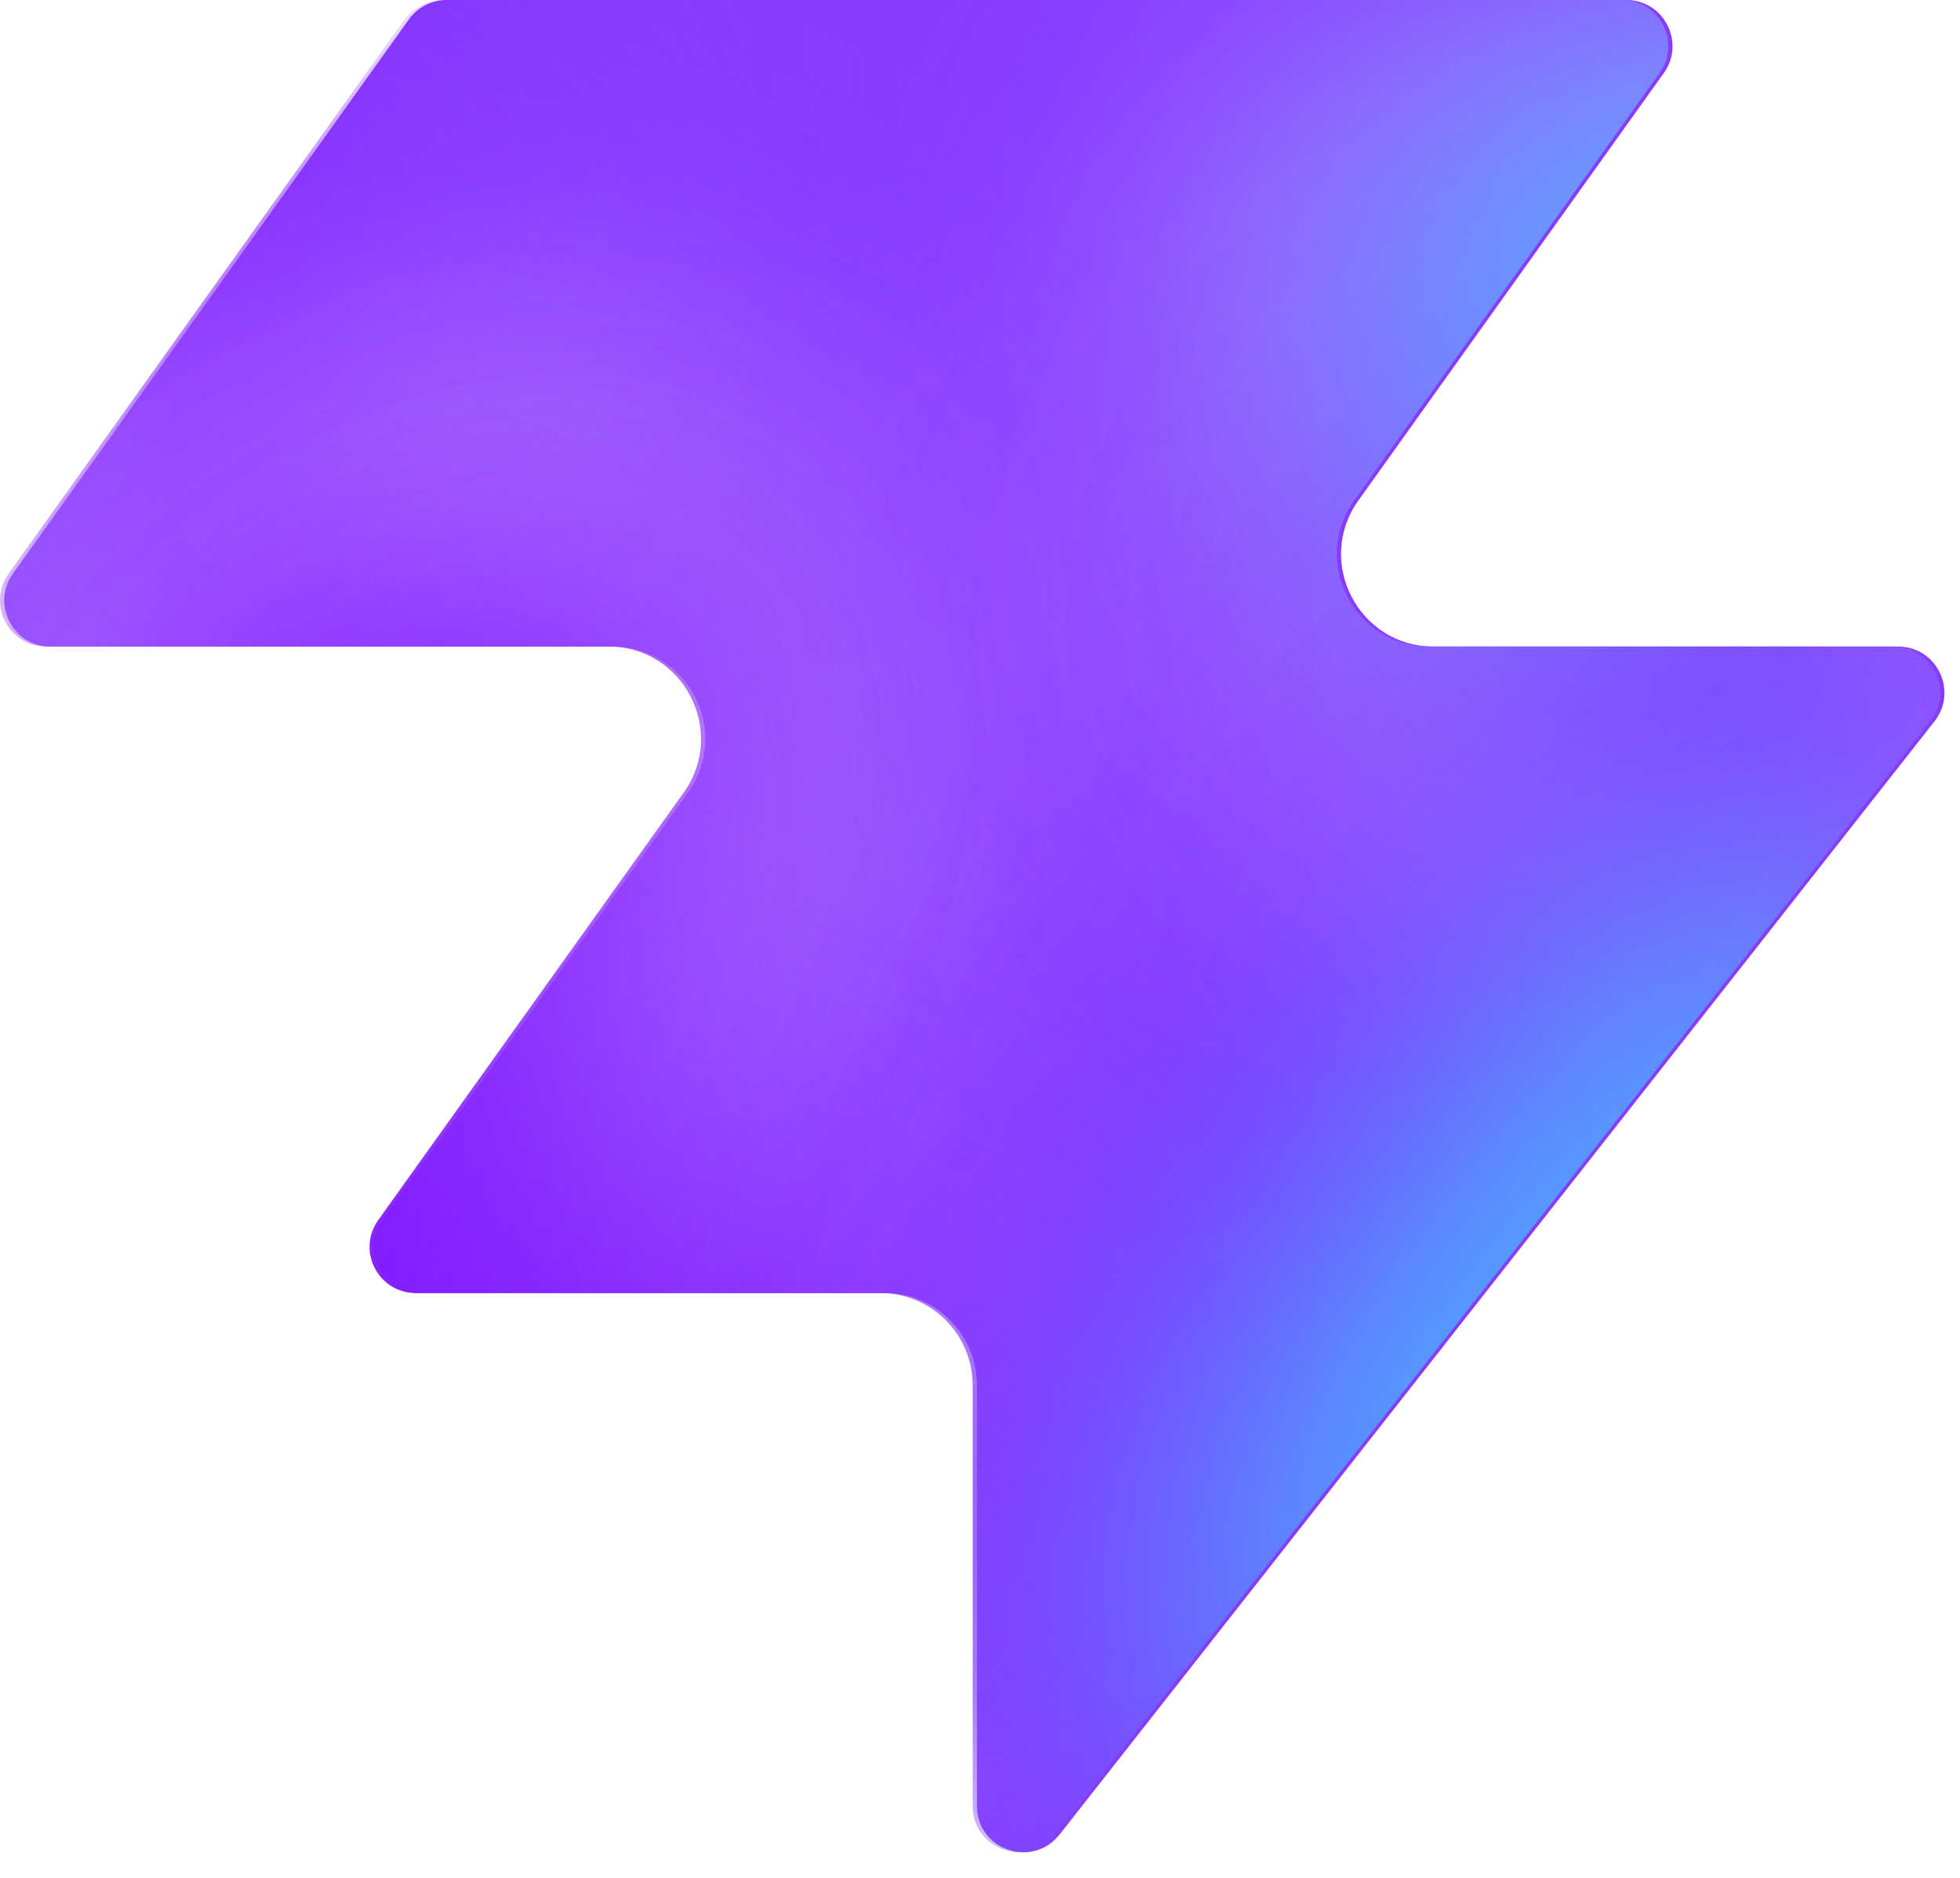
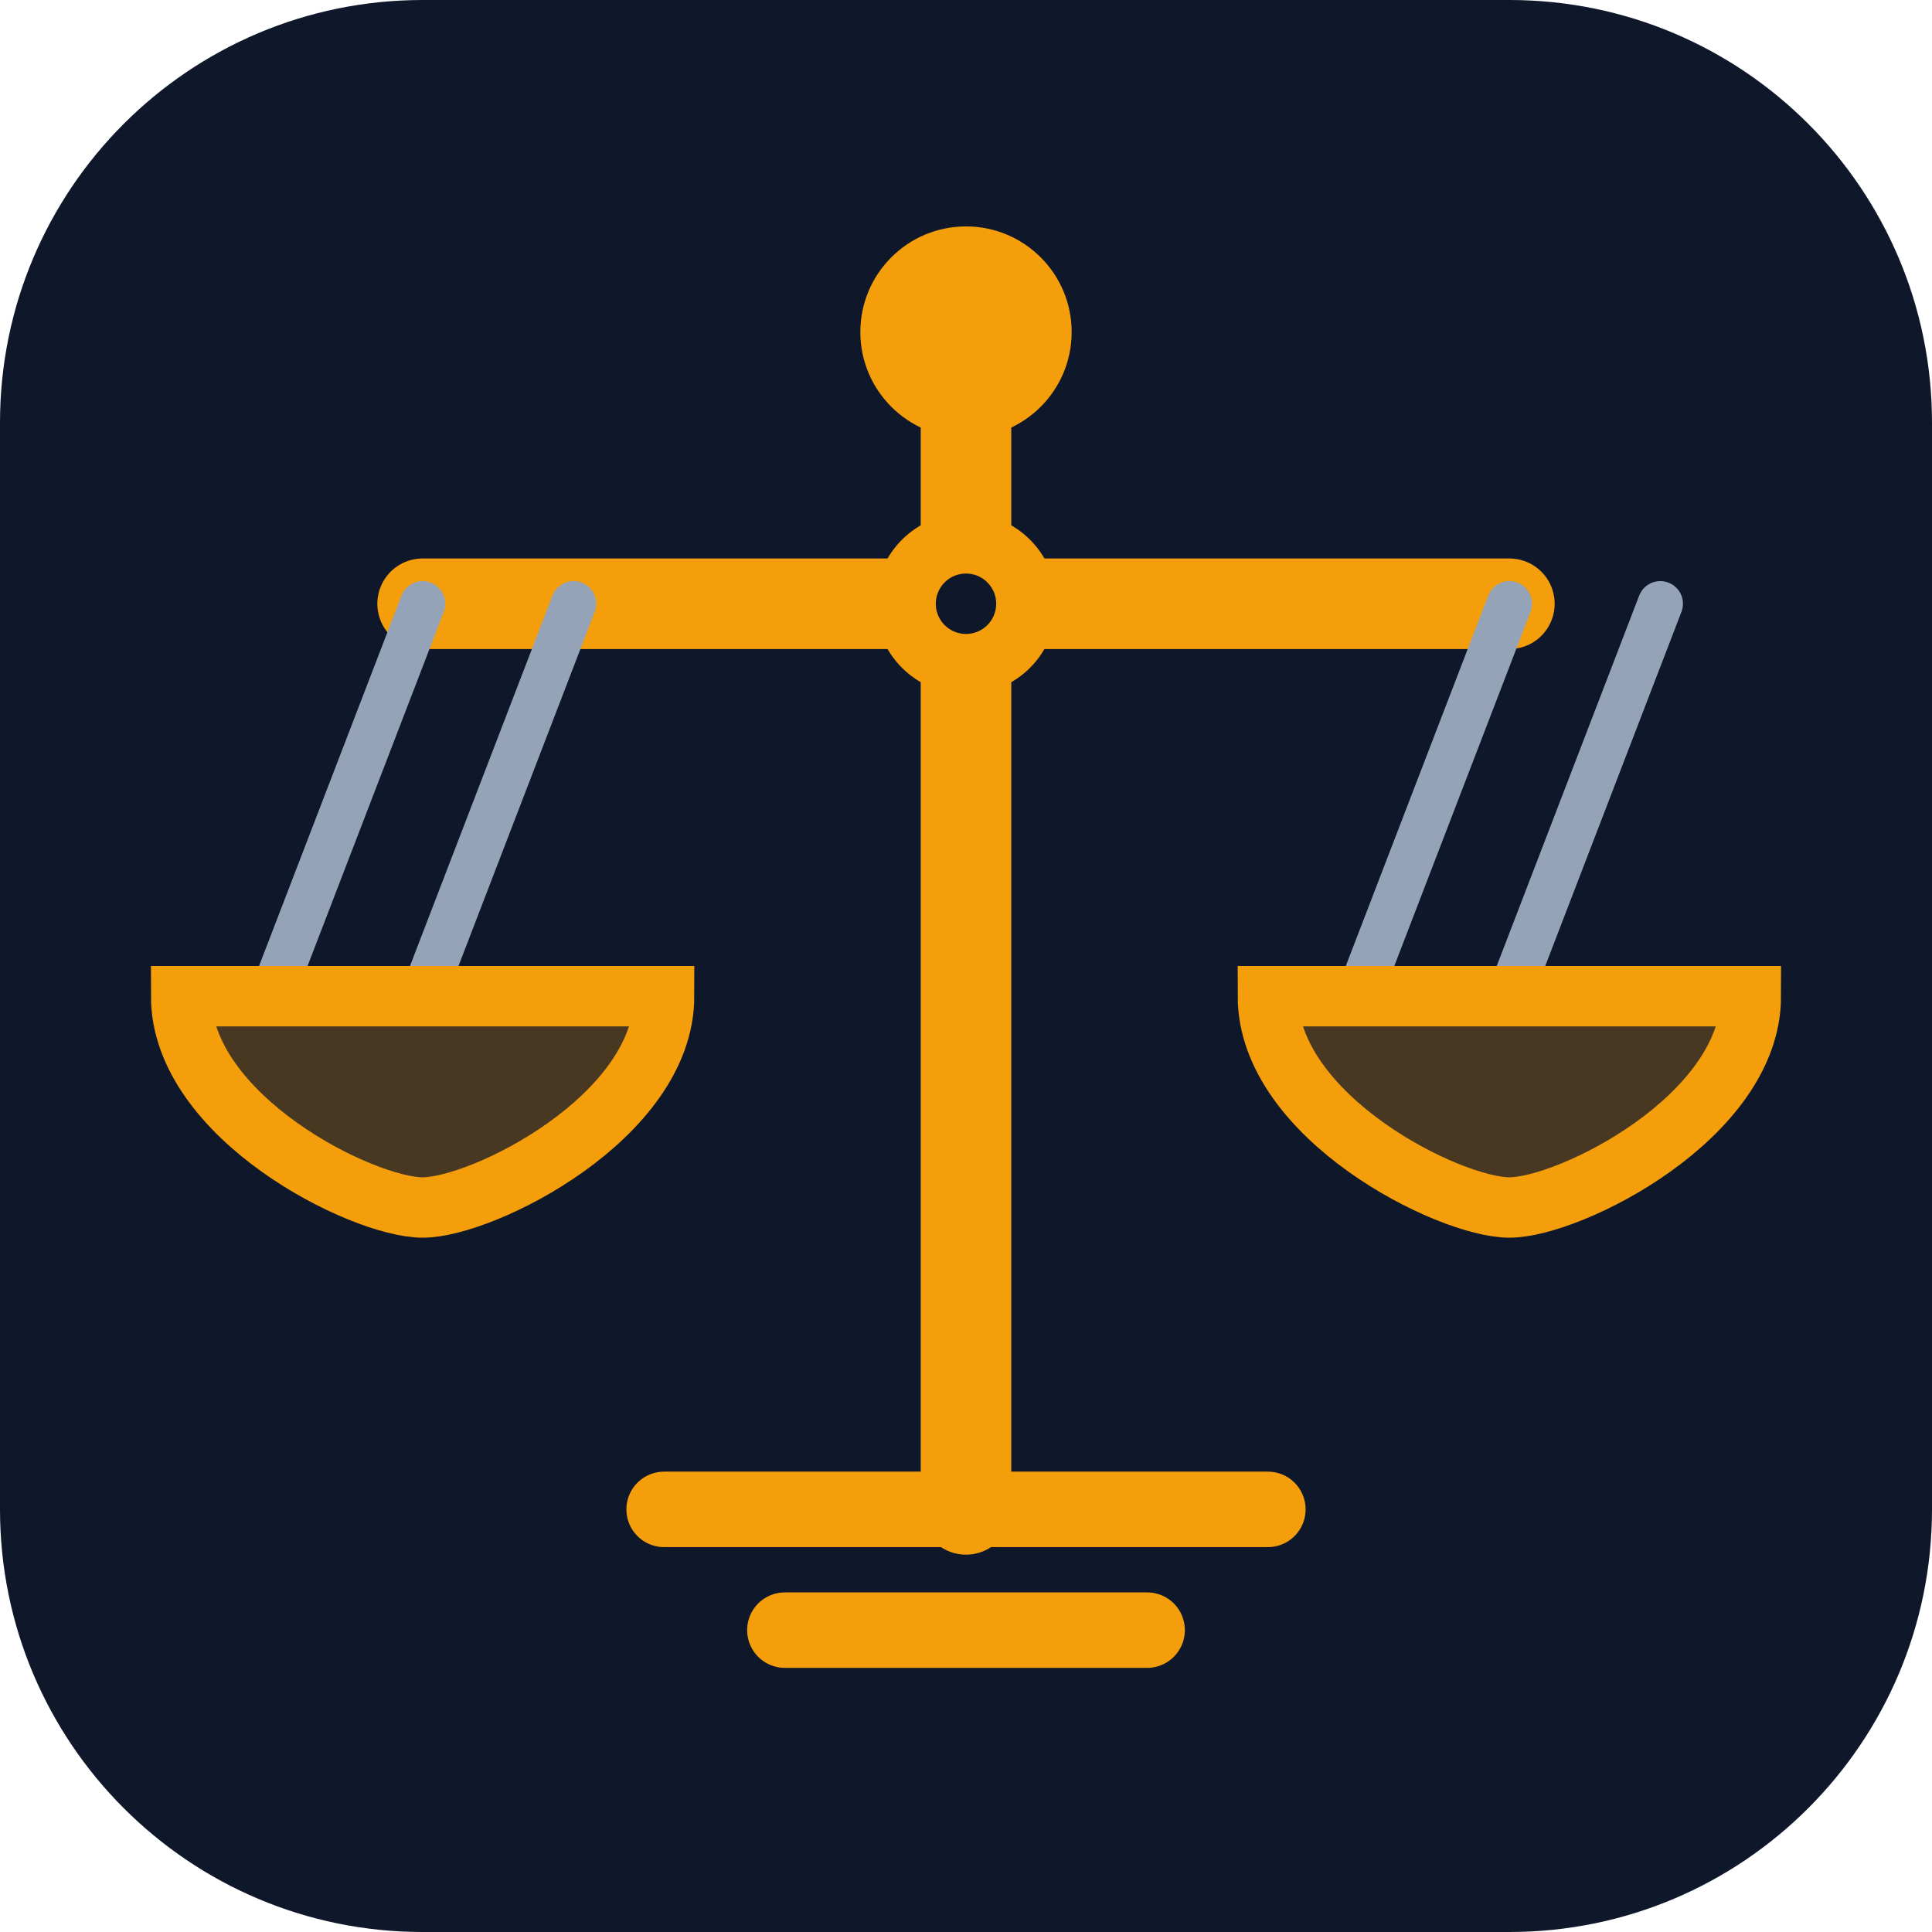
- <svg xmlns="http://www.w3.org/2000/svg" width="48" height="46" fill="none" viewBox="0 0 48 46">
-   <path fill="#863bff" d="M25.946 44.938c-.664.845-2.021.375-2.021-.698V33.937a2.26 2.26 0 0 0-2.262-2.262H10.287c-.92 0-1.456-1.04-.92-1.788l7.48-10.471c1.07-1.497 0-3.578-1.842-3.578H1.237c-.92 0-1.456-1.04-.92-1.788L10.013.474c.214-.297.556-.474.92-.474h28.894c.92 0 1.456 1.04.92 1.788l-7.48 10.471c-1.07 1.498 0 3.579 1.842 3.579h11.377c.943 0 1.473 1.088.89 1.83L25.947 44.94z" style="fill:#863bff;fill:color(display-p3 .525 .23 1);fill-opacity:1" />
-   <mask id="a" width="48" height="46" x="0" y="0" maskUnits="userSpaceOnUse" style="mask-type:alpha">
-     <path fill="#000" d="M25.842 44.938c-.664.844-2.021.375-2.021-.698V33.937a2.26 2.26 0 0 0-2.262-2.262H10.183c-.92 0-1.456-1.04-.92-1.788l7.48-10.471c1.07-1.498 0-3.579-1.842-3.579H1.133c-.92 0-1.456-1.04-.92-1.787L9.91.473c.214-.297.556-.474.92-.474h28.894c.92 0 1.456 1.04.92 1.788l-7.48 10.471c-1.07 1.498 0 3.578 1.842 3.578h11.377c.943 0 1.473 1.088.89 1.832L25.843 44.94z" style="fill:#000;fill-opacity:1" />
-   </mask>
-   <g mask="url(#a)">
-     <g filter="url(#b)">
-       <ellipse cx="5.508" cy="14.704" fill="#ede6ff" rx="5.508" ry="14.704" style="fill:#ede6ff;fill:color(display-p3 .927 .903 1);fill-opacity:1" transform="matrix(.00324 1 1 -.00324 -4.47 31.516)" />
-     </g>
-     <g filter="url(#c)">
-       <ellipse cx="10.399" cy="29.851" fill="#ede6ff" rx="10.399" ry="29.851" style="fill:#ede6ff;fill:color(display-p3 .927 .903 1);fill-opacity:1" transform="matrix(.00324 1 1 -.00324 -39.328 7.883)" />
-     </g>
-     <g filter="url(#d)">
-       <ellipse cx="5.508" cy="30.487" fill="#7e14ff" rx="5.508" ry="30.487" style="fill:#7e14ff;fill:color(display-p3 .492 .077 1);fill-opacity:1" transform="rotate(89.814 -25.913 -14.639)scale(1 -1)" />
-     </g>
-     <g filter="url(#e)">
-       <ellipse cx="5.508" cy="30.599" fill="#7e14ff" rx="5.508" ry="30.599" style="fill:#7e14ff;fill:color(display-p3 .492 .077 1);fill-opacity:1" transform="rotate(89.814 -32.644 -3.334)scale(1 -1)" />
-     </g>
-     <g filter="url(#f)">
-       <ellipse cx="5.508" cy="30.599" fill="#7e14ff" rx="5.508" ry="30.599" style="fill:#7e14ff;fill:color(display-p3 .492 .077 1);fill-opacity:1" transform="matrix(.00324 1 1 -.00324 -34.34 30.47)" />
-     </g>
-     <g filter="url(#g)">
-       <ellipse cx="14.072" cy="22.078" fill="#ede6ff" rx="14.072" ry="22.078" style="fill:#ede6ff;fill:color(display-p3 .927 .903 1);fill-opacity:1" transform="rotate(93.35 24.506 48.493)scale(-1 1)" />
-     </g>
-     <g filter="url(#h)">
-       <ellipse cx="3.47" cy="21.501" fill="#7e14ff" rx="3.47" ry="21.501" style="fill:#7e14ff;fill:color(display-p3 .492 .077 1);fill-opacity:1" transform="rotate(89.009 28.708 47.59)scale(-1 1)" />
-     </g>
-     <g filter="url(#i)">
-       <ellipse cx="3.47" cy="21.501" fill="#7e14ff" rx="3.47" ry="21.501" style="fill:#7e14ff;fill:color(display-p3 .492 .077 1);fill-opacity:1" transform="rotate(89.009 28.708 47.59)scale(-1 1)" />
-     </g>
-     <g filter="url(#j)">
-       <ellipse cx=".387" cy="8.972" fill="#7e14ff" rx="4.407" ry="29.108" style="fill:#7e14ff;fill:color(display-p3 .492 .077 1);fill-opacity:1" transform="rotate(39.51 .387 8.972)" />
-     </g>
-     <g filter="url(#k)">
-       <ellipse cx="47.523" cy="-6.092" fill="#7e14ff" rx="4.407" ry="29.108" style="fill:#7e14ff;fill:color(display-p3 .492 .077 1);fill-opacity:1" transform="rotate(37.892 47.523 -6.092)" />
-     </g>
-     <g filter="url(#l)">
-       <ellipse cx="41.412" cy="6.333" fill="#47bfff" rx="5.971" ry="9.665" style="fill:#47bfff;fill:color(display-p3 .28 .748 1);fill-opacity:1" transform="rotate(37.892 41.412 6.333)" />
-     </g>
-     <g filter="url(#m)">
-       <ellipse cx="-1.879" cy="38.332" fill="#7e14ff" rx="4.407" ry="29.108" style="fill:#7e14ff;fill:color(display-p3 .492 .077 1);fill-opacity:1" transform="rotate(37.892 -1.88 38.332)" />
-     </g>
-     <g filter="url(#n)">
-       <ellipse cx="-1.879" cy="38.332" fill="#7e14ff" rx="4.407" ry="29.108" style="fill:#7e14ff;fill:color(display-p3 .492 .077 1);fill-opacity:1" transform="rotate(37.892 -1.88 38.332)" />
-     </g>
-     <g filter="url(#o)">
-       <ellipse cx="35.651" cy="29.907" fill="#7e14ff" rx="4.407" ry="29.108" style="fill:#7e14ff;fill:color(display-p3 .492 .077 1);fill-opacity:1" transform="rotate(37.892 35.651 29.907)" />
-     </g>
-     <g filter="url(#p)">
-       <ellipse cx="38.418" cy="32.4" fill="#47bfff" rx="5.971" ry="15.297" style="fill:#47bfff;fill:color(display-p3 .28 .748 1);fill-opacity:1" transform="rotate(37.892 38.418 32.4)" />
-     </g>
-   </g>
-   <defs>
-     <filter id="b" width="60.045" height="41.654" x="-19.77" y="16.149" color-interpolation-filters="sRGB" filterUnits="userSpaceOnUse">
-       <feFlood flood-opacity="0" result="BackgroundImageFix" />
-       <feBlend in="SourceGraphic" in2="BackgroundImageFix" result="shape" />
-       <feGaussianBlur result="effect1_foregroundBlur_2002_17158" stdDeviation="7.659" />
-     </filter>
-     <filter id="c" width="90.34" height="51.437" x="-54.613" y="-7.533" color-interpolation-filters="sRGB" filterUnits="userSpaceOnUse">
-       <feFlood flood-opacity="0" result="BackgroundImageFix" />
-       <feBlend in="SourceGraphic" in2="BackgroundImageFix" result="shape" />
-       <feGaussianBlur result="effect1_foregroundBlur_2002_17158" stdDeviation="7.659" />
-     </filter>
-     <filter id="d" width="79.355" height="29.4" x="-49.64" y="2.03" color-interpolation-filters="sRGB" filterUnits="userSpaceOnUse">
-       <feFlood flood-opacity="0" result="BackgroundImageFix" />
-       <feBlend in="SourceGraphic" in2="BackgroundImageFix" result="shape" />
-       <feGaussianBlur result="effect1_foregroundBlur_2002_17158" stdDeviation="4.596" />
-     </filter>
-     <filter id="e" width="79.579" height="29.4" x="-45.045" y="20.029" color-interpolation-filters="sRGB" filterUnits="userSpaceOnUse">
-       <feFlood flood-opacity="0" result="BackgroundImageFix" />
-       <feBlend in="SourceGraphic" in2="BackgroundImageFix" result="shape" />
-       <feGaussianBlur result="effect1_foregroundBlur_2002_17158" stdDeviation="4.596" />
-     </filter>
-     <filter id="f" width="79.579" height="29.4" x="-43.513" y="21.178" color-interpolation-filters="sRGB" filterUnits="userSpaceOnUse">
-       <feFlood flood-opacity="0" result="BackgroundImageFix" />
-       <feBlend in="SourceGraphic" in2="BackgroundImageFix" result="shape" />
-       <feGaussianBlur result="effect1_foregroundBlur_2002_17158" stdDeviation="4.596" />
-     </filter>
-     <filter id="g" width="74.749" height="58.852" x="15.756" y="-17.901" color-interpolation-filters="sRGB" filterUnits="userSpaceOnUse">
-       <feFlood flood-opacity="0" result="BackgroundImageFix" />
-       <feBlend in="SourceGraphic" in2="BackgroundImageFix" result="shape" />
-       <feGaussianBlur result="effect1_foregroundBlur_2002_17158" stdDeviation="7.659" />
-     </filter>
-     <filter id="h" width="61.377" height="25.362" x="23.548" y="2.284" color-interpolation-filters="sRGB" filterUnits="userSpaceOnUse">
-       <feFlood flood-opacity="0" result="BackgroundImageFix" />
-       <feBlend in="SourceGraphic" in2="BackgroundImageFix" result="shape" />
-       <feGaussianBlur result="effect1_foregroundBlur_2002_17158" stdDeviation="4.596" />
-     </filter>
-     <filter id="i" width="61.377" height="25.362" x="23.548" y="2.284" color-interpolation-filters="sRGB" filterUnits="userSpaceOnUse">
-       <feFlood flood-opacity="0" result="BackgroundImageFix" />
-       <feBlend in="SourceGraphic" in2="BackgroundImageFix" result="shape" />
-       <feGaussianBlur result="effect1_foregroundBlur_2002_17158" stdDeviation="4.596" />
-     </filter>
-     <filter id="j" width="56.045" height="63.649" x="-27.636" y="-22.853" color-interpolation-filters="sRGB" filterUnits="userSpaceOnUse">
-       <feFlood flood-opacity="0" result="BackgroundImageFix" />
-       <feBlend in="SourceGraphic" in2="BackgroundImageFix" result="shape" />
-       <feGaussianBlur result="effect1_foregroundBlur_2002_17158" stdDeviation="4.596" />
-     </filter>
-     <filter id="k" width="54.814" height="64.646" x="20.116" y="-38.415" color-interpolation-filters="sRGB" filterUnits="userSpaceOnUse">
-       <feFlood flood-opacity="0" result="BackgroundImageFix" />
-       <feBlend in="SourceGraphic" in2="BackgroundImageFix" result="shape" />
-       <feGaussianBlur result="effect1_foregroundBlur_2002_17158" stdDeviation="4.596" />
-     </filter>
-     <filter id="l" width="33.541" height="35.313" x="24.641" y="-11.323" color-interpolation-filters="sRGB" filterUnits="userSpaceOnUse">
-       <feFlood flood-opacity="0" result="BackgroundImageFix" />
-       <feBlend in="SourceGraphic" in2="BackgroundImageFix" result="shape" />
-       <feGaussianBlur result="effect1_foregroundBlur_2002_17158" stdDeviation="4.596" />
-     </filter>
-     <filter id="m" width="54.814" height="64.646" x="-29.286" y="6.009" color-interpolation-filters="sRGB" filterUnits="userSpaceOnUse">
-       <feFlood flood-opacity="0" result="BackgroundImageFix" />
-       <feBlend in="SourceGraphic" in2="BackgroundImageFix" result="shape" />
-       <feGaussianBlur result="effect1_foregroundBlur_2002_17158" stdDeviation="4.596" />
-     </filter>
-     <filter id="n" width="54.814" height="64.646" x="-29.286" y="6.009" color-interpolation-filters="sRGB" filterUnits="userSpaceOnUse">
-       <feFlood flood-opacity="0" result="BackgroundImageFix" />
-       <feBlend in="SourceGraphic" in2="BackgroundImageFix" result="shape" />
-       <feGaussianBlur result="effect1_foregroundBlur_2002_17158" stdDeviation="4.596" />
-     </filter>
-     <filter id="o" width="54.814" height="64.646" x="8.244" y="-2.416" color-interpolation-filters="sRGB" filterUnits="userSpaceOnUse">
-       <feFlood flood-opacity="0" result="BackgroundImageFix" />
-       <feBlend in="SourceGraphic" in2="BackgroundImageFix" result="shape" />
-       <feGaussianBlur result="effect1_foregroundBlur_2002_17158" stdDeviation="4.596" />
-     </filter>
-     <filter id="p" width="39.409" height="43.623" x="18.713" y="10.588" color-interpolation-filters="sRGB" filterUnits="userSpaceOnUse">
-       <feFlood flood-opacity="0" result="BackgroundImageFix" />
-       <feBlend in="SourceGraphic" in2="BackgroundImageFix" result="shape" />
-       <feGaussianBlur result="effect1_foregroundBlur_2002_17158" stdDeviation="4.596" />
-     </filter>
-   </defs>
+ <svg xmlns="http://www.w3.org/2000/svg" viewBox="0 0 64 64" fill="none">
+   <rect width="64" height="64" rx="14" fill="#0f172a" />
+   <path d="M32 10v40" stroke="#f59e0b" stroke-width="3" stroke-linecap="round" />
+   <path d="M22 50h20M26 54h12" stroke="#f59e0b" stroke-width="2.5" stroke-linecap="round" />
+   <circle cx="32" cy="11" r="3.5" fill="#f59e0b" />
+   <path d="M14 20h36" stroke="#f59e0b" stroke-width="3" stroke-linecap="round" />
+   <circle cx="32" cy="20" r="2" fill="#0f172a" stroke="#f59e0b" stroke-width="2" />
+   <path d="M14 20l-5 13m10-13l-5 13" stroke="#94a3b8" stroke-width="1.5" stroke-linecap="round" />
+   <path d="M6 33c0 4 6 7 8 7s8-3 8-7H6z" fill="#f59e0b" fill-opacity="0.25" stroke="#f59e0b" stroke-width="2" />
+   <path d="M50 20l-5 13m10-13l-5 13" stroke="#94a3b8" stroke-width="1.5" stroke-linecap="round" />
+   <path d="M42 33c0 4 6 7 8 7s8-3 8-7H42z" fill="#f59e0b" fill-opacity="0.25" stroke="#f59e0b" stroke-width="2" />
</svg>
